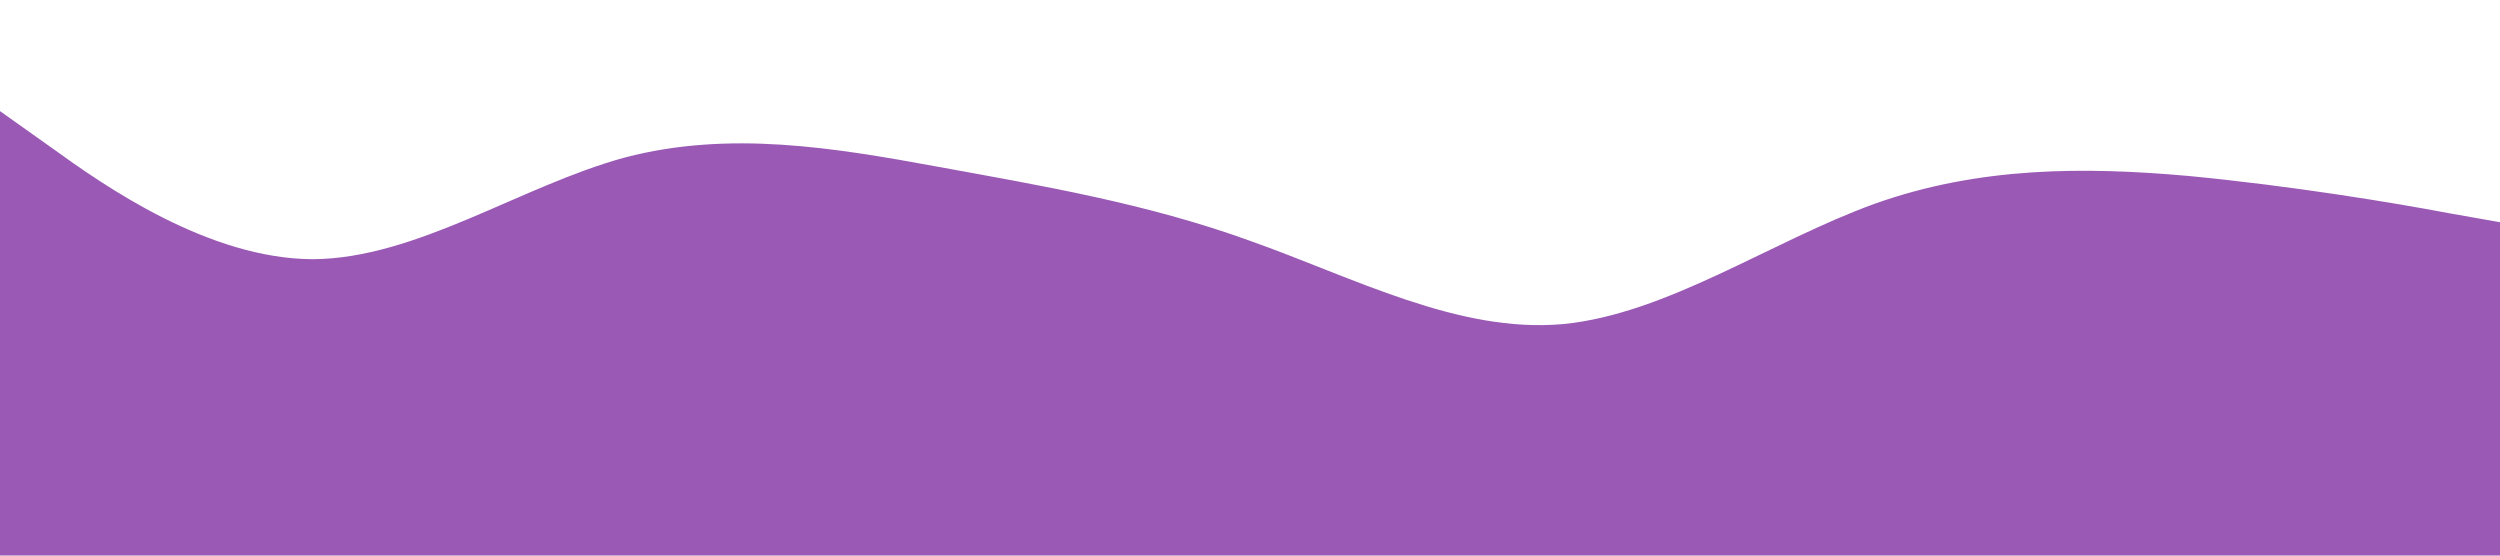
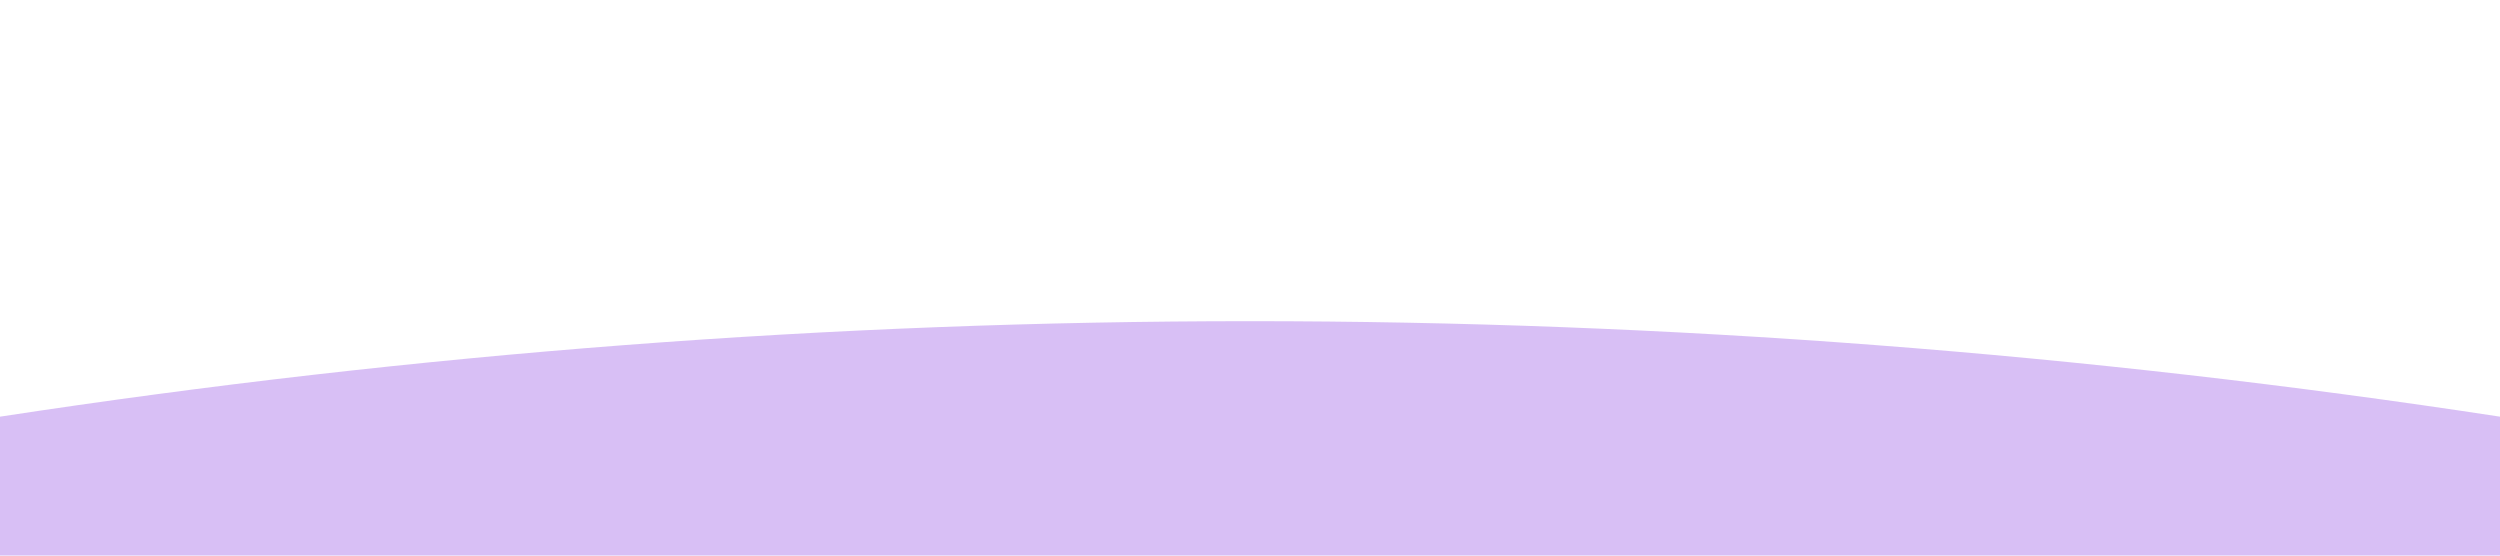
- <svg xmlns="http://www.w3.org/2000/svg" version="1.1" id="purple-wave" viewBox="0 0 1440 320" preserveAspectRatio="none">
-   <path fill="#9b59b6" fill-opacity="1" d="M0,64L30,85.3C60,107,120,149,180,149.3C240,149,300,107,360,90.7C420,75,480,85,540,96C600,107,660,117,720,138.7C780,160,840,192,900,186.7C960,181,1020,139,1080,117.3C1140,96,1200,96,1260,101.3C1320,107,1380,117,1410,122.7L1440,128L1440,320L1410,320C1380,320,1320,320,1260,320C1200,320,1140,320,1080,320C1020,320,960,320,900,320C840,320,780,320,720,320C660,320,600,320,540,320C480,320,420,320,360,320C300,320,240,320,180,320C120,320,60,320,30,320L0,320Z">
+ <svg xmlns="http://www.w3.org/2000/svg" version="1.1" id="curved-shape" viewBox="0 0 1440 320" preserveAspectRatio="none">
+   <path fill="#D8BFF5" d="       M0,240       Q720,130 1440,240       L1440,320       L0,320       Z     ">
  </path>
</svg>
